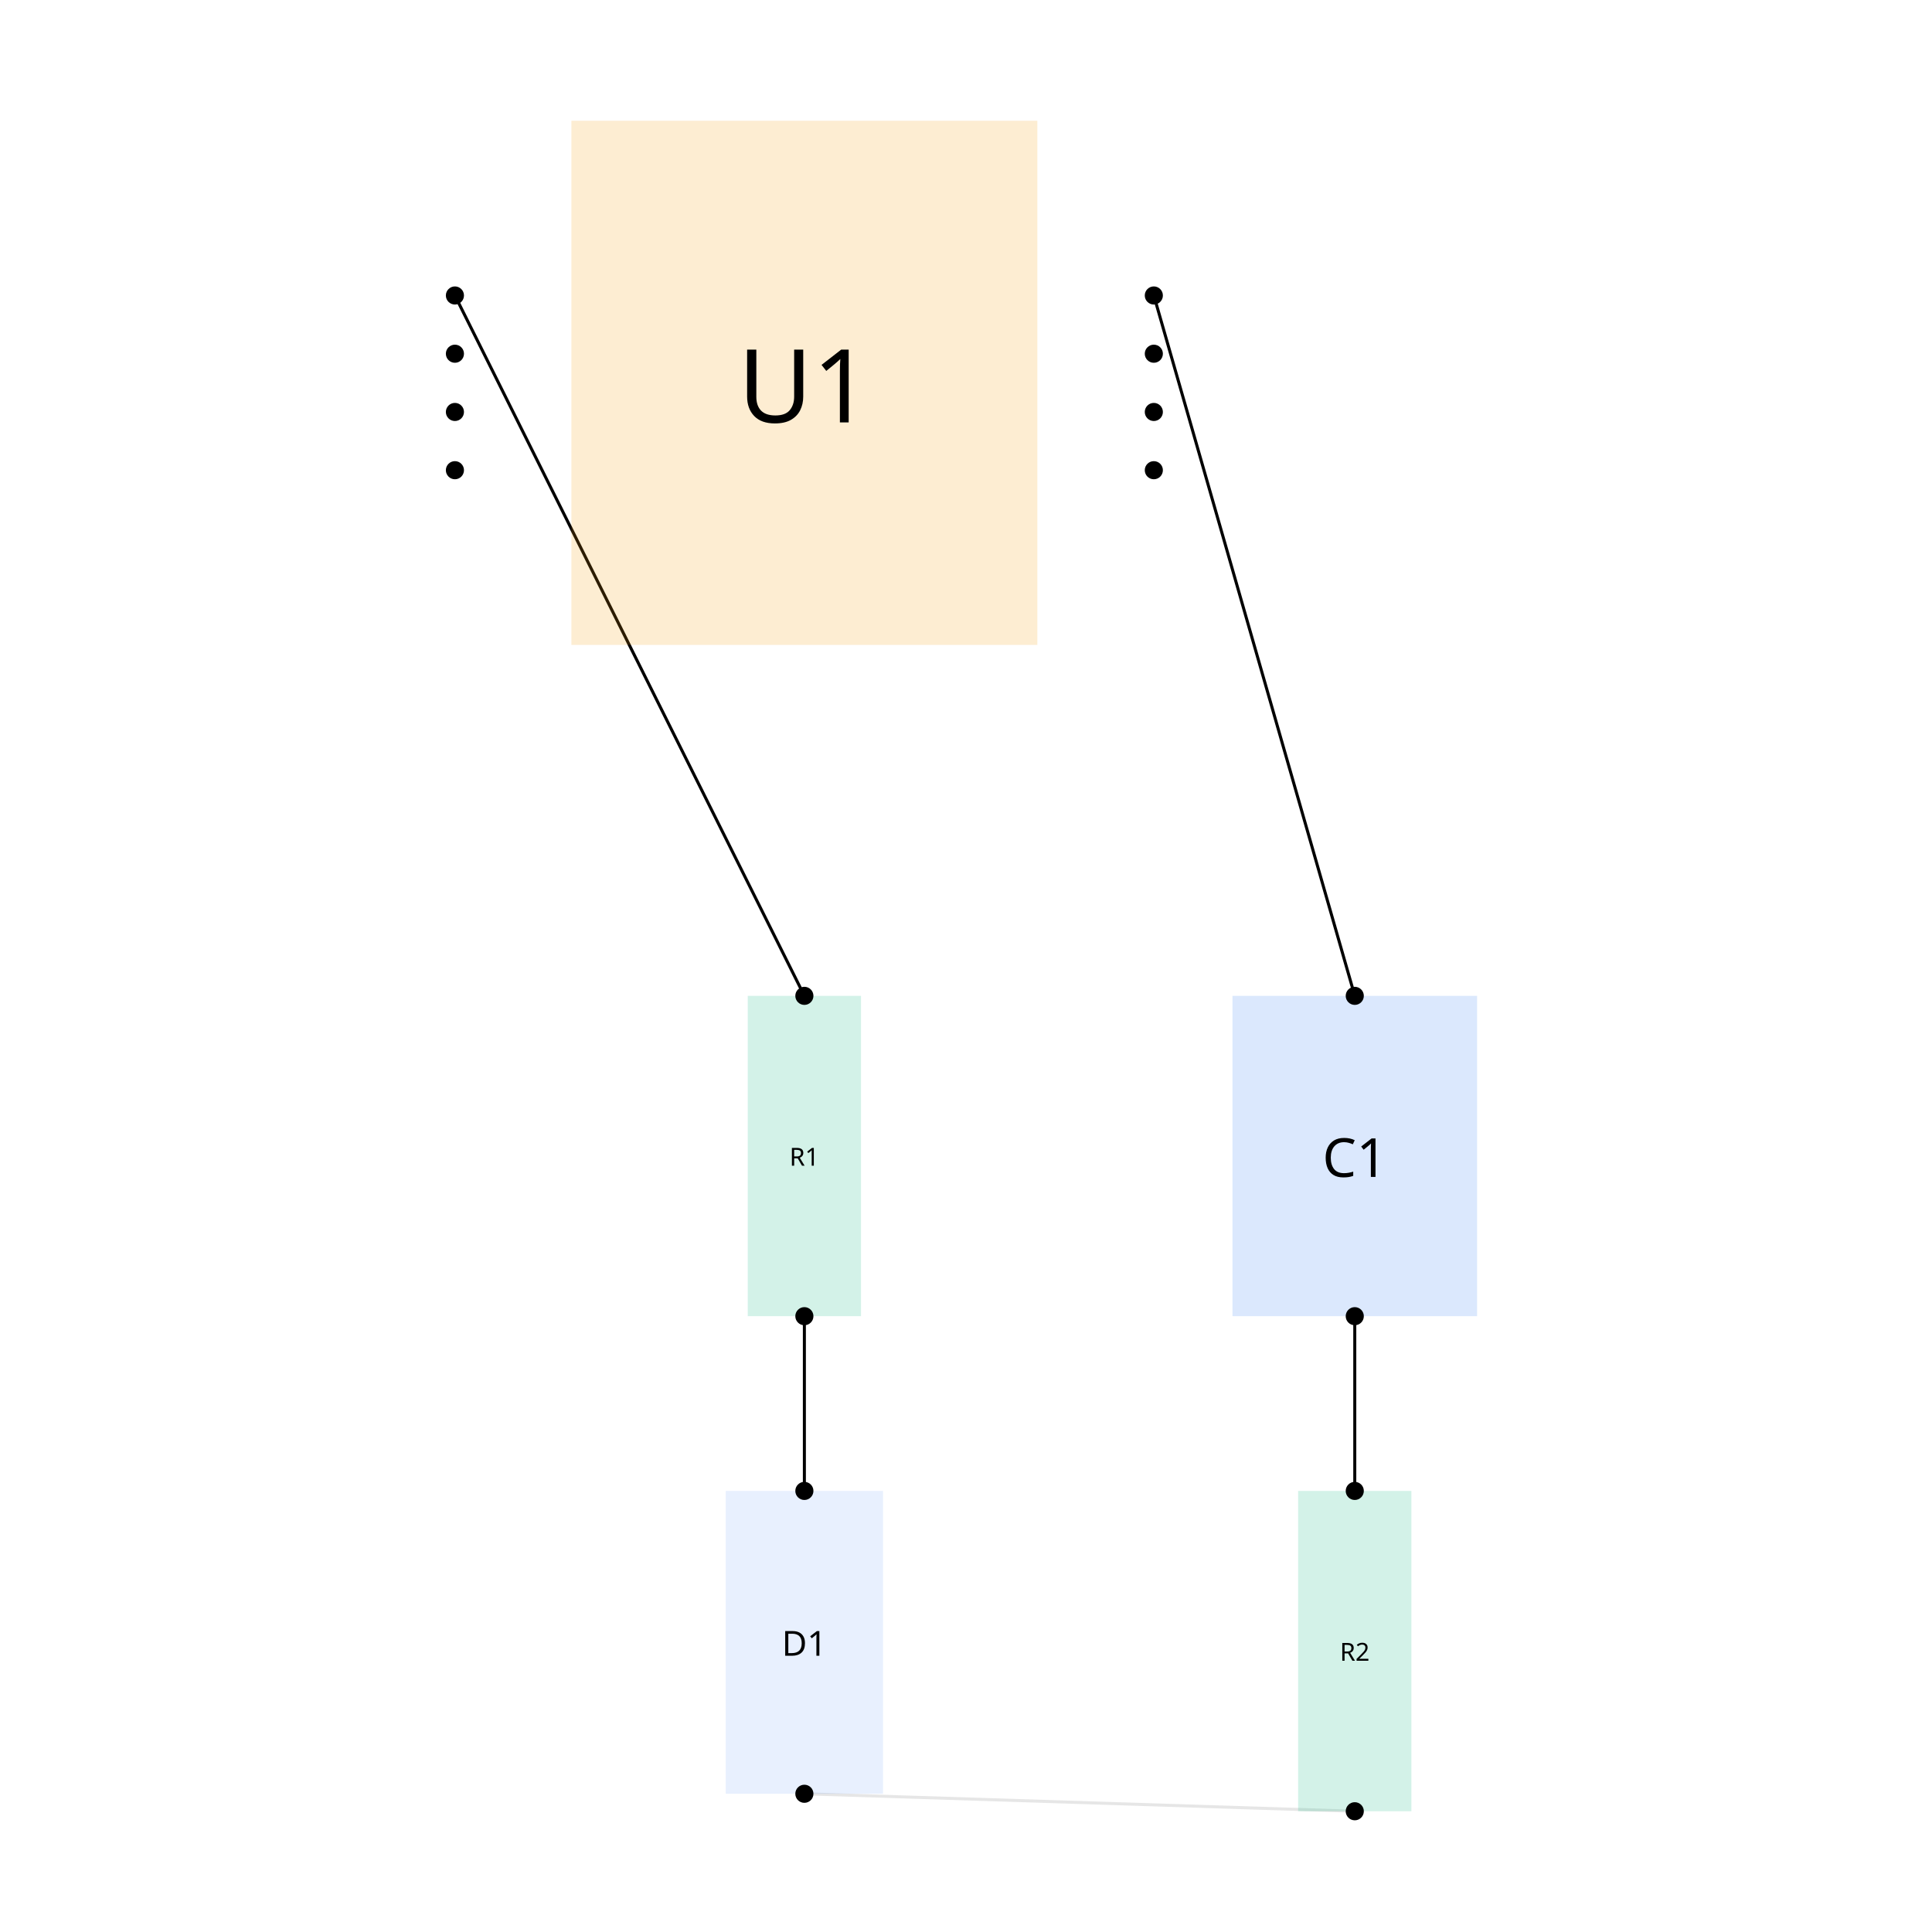
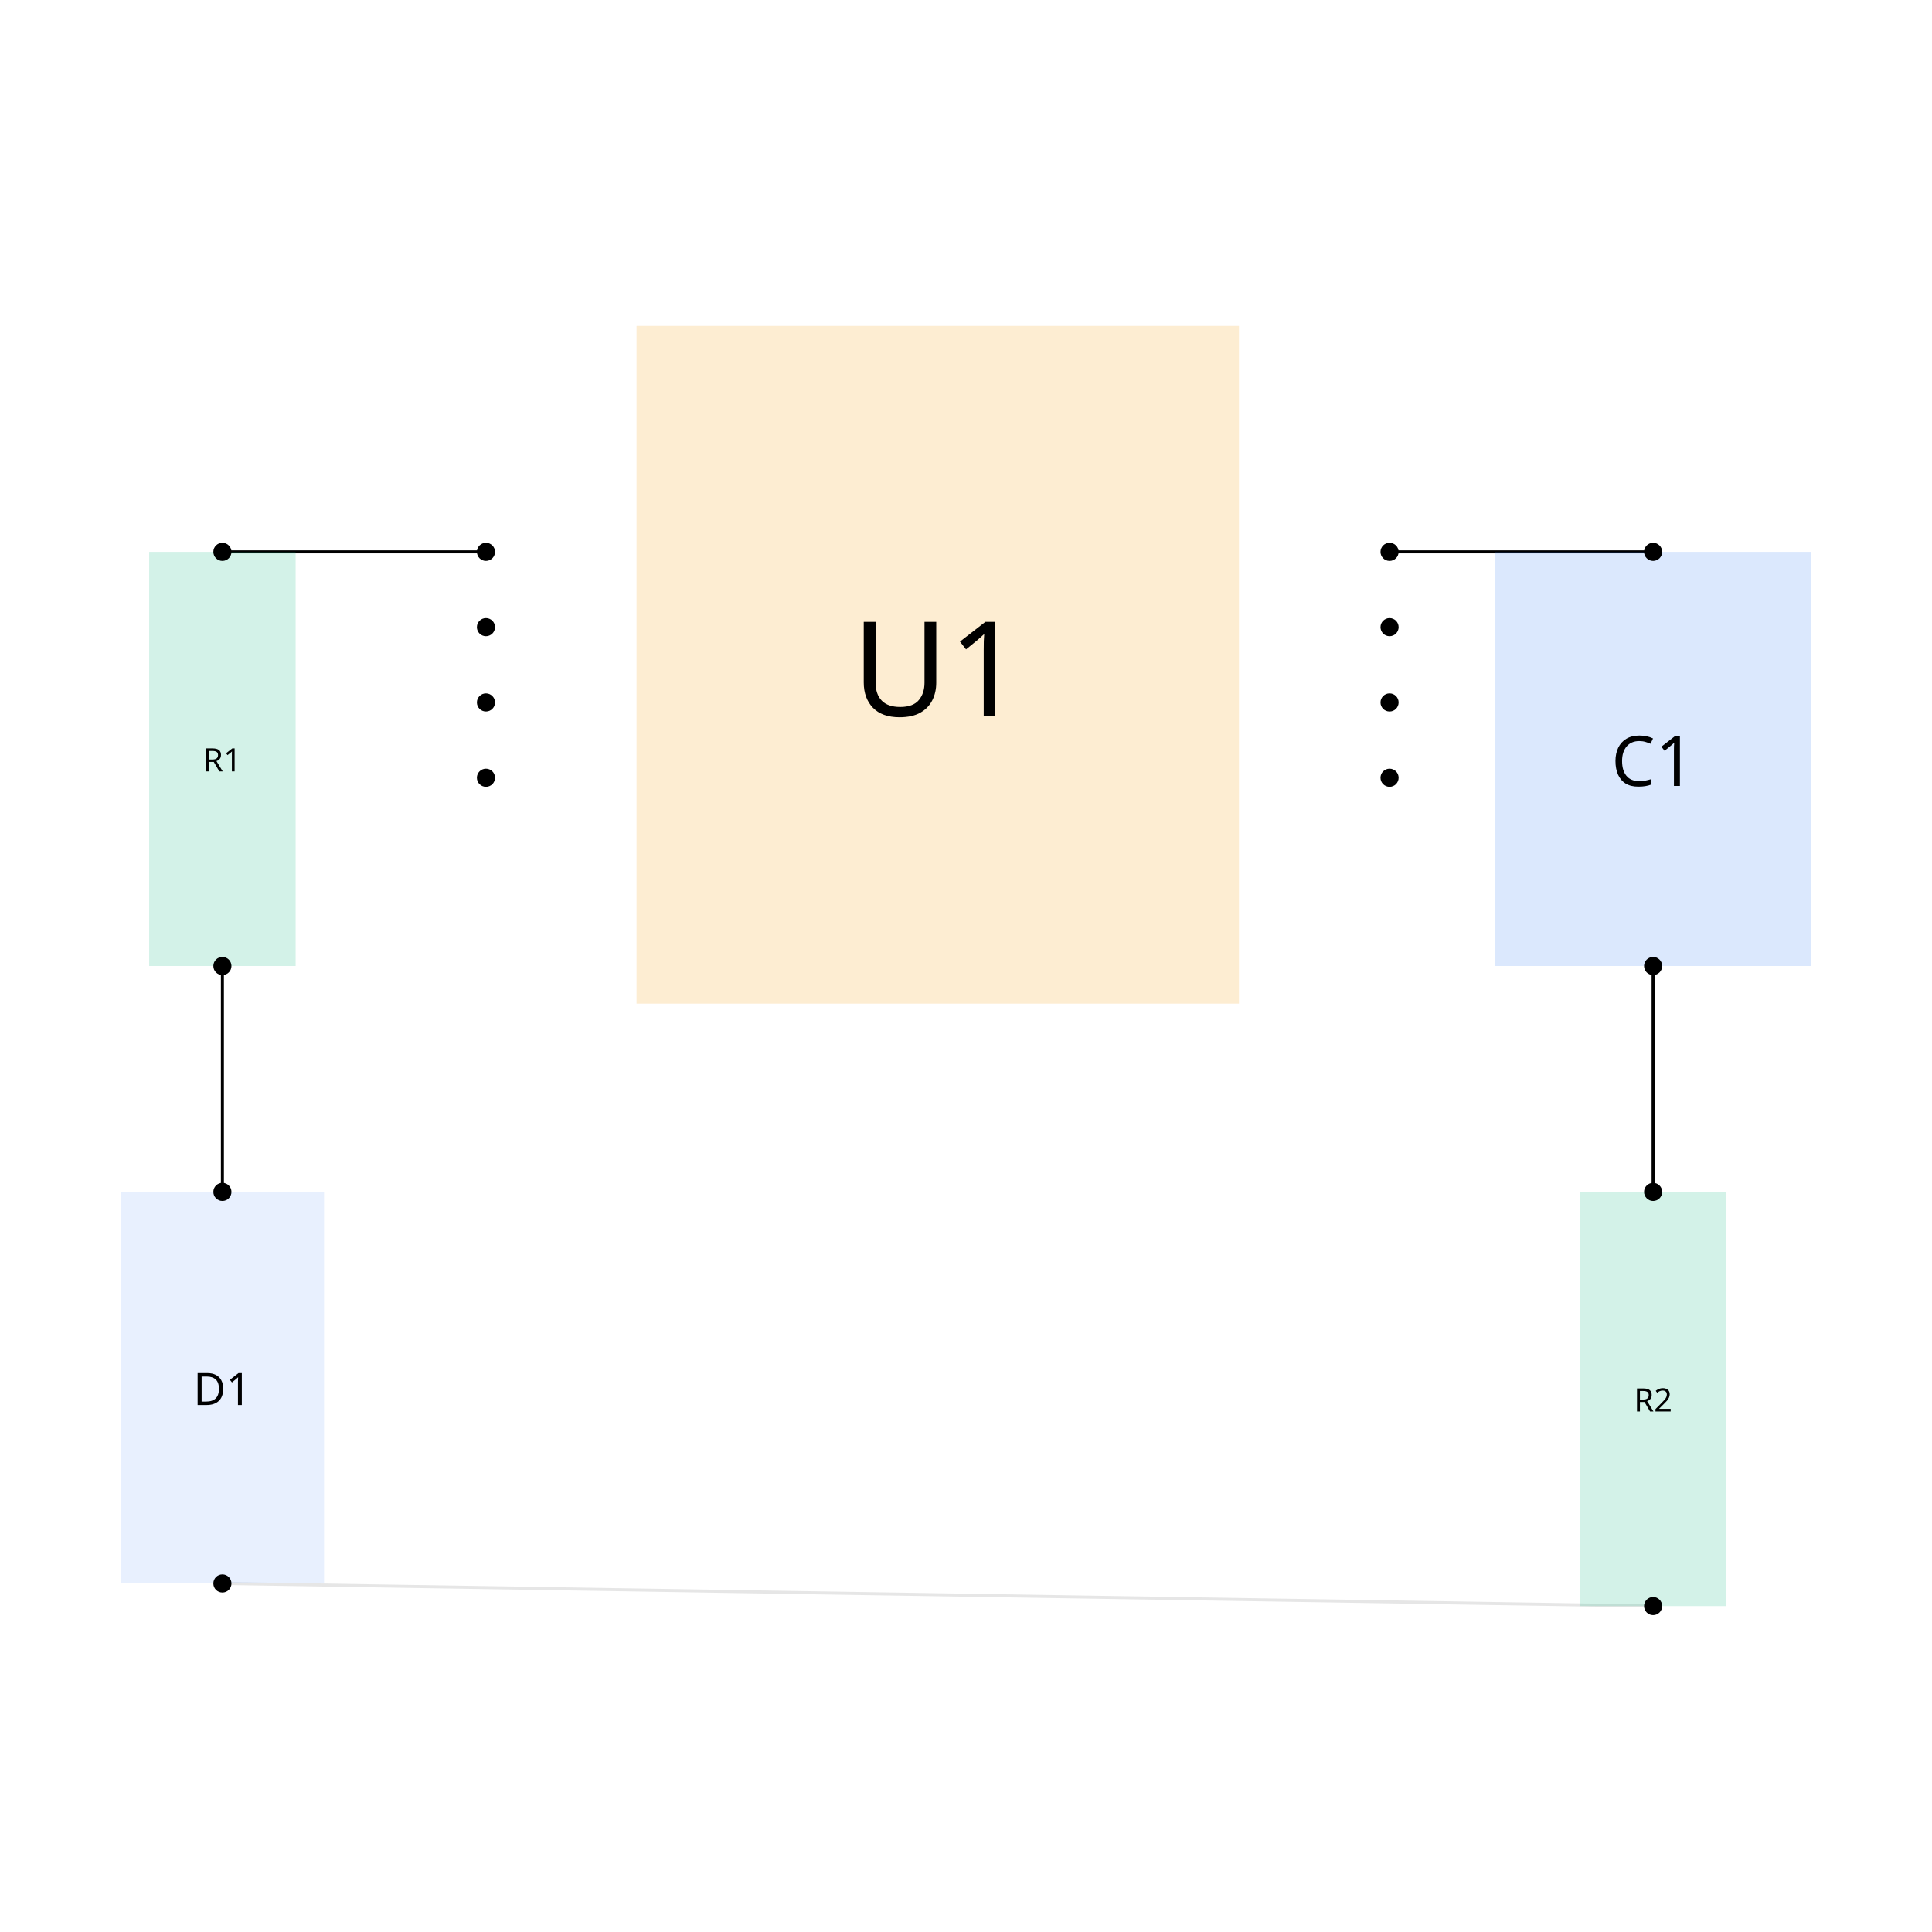
<svg xmlns="http://www.w3.org/2000/svg" width="640" height="640" viewBox="0 0 640 640">
  <rect width="100%" height="100%" fill="white" />
  <g>
-     <polyline data-points="-9.552245033349355e-17,-4.844999999999999 1.89,-4.9049999999999985" data-type="line" data-label="" points="266.46,594.212 448.786,600" fill="none" stroke="rgba(0,0,0,0.1)" stroke-width="1px" />
+     <polyline data-points="-1.9000000000000001,-2.4400000000000004 1.9000000000000001,-2.5" data-type="line" data-label="" points="73.675,524.543 547.617,532.027" fill="none" stroke="rgba(0,0,0,0.1)" stroke-width="1px" />
  </g>
  <g>
-     <polyline data-points="-1.2000000000000002,0.30000000000000004 1.0103336092965664e-16,-2.1049999999999995" data-type="line" data-label="" points="150.698,97.881 266.46,329.888" fill="none" stroke="black" stroke-width="1px" />
+     <polyline data-points="-1.2000000000000002,0.30000000000000004 -1.9000000000000001,0.2999999999999998" data-type="line" data-label="" points="160.98,182.806 73.675,182.806" fill="none" stroke="black" stroke-width="1px" />
  </g>
  <g>
-     <polyline data-points="-1.0103336092965664e-16,-3.205 9.552245033349355e-17,-3.8049999999999993" data-type="line" data-label="" points="266.46,436.003 266.46,493.885" fill="none" stroke="black" stroke-width="1px" />
+     <polyline data-points="-1.9000000000000001,-0.8000000000000003 -1.9000000000000001,-1.4000000000000001" data-type="line" data-label="" points="73.675,320 73.675,394.833" fill="none" stroke="black" stroke-width="1px" />
  </g>
  <g>
-     <polyline data-points="1.89,-3.204999999999999 1.89,-3.804999999999999" data-type="line" data-label="" points="448.786,436.003 448.786,493.885" fill="none" stroke="black" stroke-width="1px" />
+     <polyline data-points="1.9000000000000001,-0.8000000000000003 1.9000000000000001,-1.4000000000000001" data-type="line" data-label="" points="547.617,320 547.617,394.833" fill="none" stroke="black" stroke-width="1px" />
  </g>
  <g>
-     <polyline data-points="1.2000000000000002,0.30000000000000004 1.89,-2.1049999999999986" data-type="line" data-label="" points="382.222,97.881 448.786,329.888" fill="none" stroke="black" stroke-width="1px" />
+     <polyline data-points="1.2000000000000002,0.30000000000000004 1.9000000000000001,0.2999999999999998" data-type="line" data-label="" points="460.312,182.806 547.617,182.806" fill="none" stroke="black" stroke-width="1px" />
  </g>
  <g>
-     <rect data-type="rect" data-label="R1" data-x="0" data-y="-2.655" x="247.701" y="329.888" width="37.518" height="106.115" fill="rgba(16, 185, 129, 0.18)" stroke="none" stroke-width="0.01" />
+     <rect data-type="rect" data-label="R1" data-x="-1.9000000000000001" data-y="-0.2500000000000002" x="49.422" y="182.806" width="48.506" height="137.194" fill="rgba(16, 185, 129, 0.18)" stroke="none" stroke-width="0.008" />
  </g>
  <g>
-     <rect data-type="rect" data-label="D1" data-x="0" data-y="-4.324999999999999" x="240.413" y="493.885" width="52.093" height="100.327" fill="rgba(59, 130, 246, 0.12)" stroke="none" stroke-width="0.01" />
+     <rect data-type="rect" data-label="D1" data-x="-1.9000000000000001" data-y="-1.9200000000000002" x="40" y="394.833" width="67.35" height="129.71" fill="rgba(59, 130, 246, 0.12)" stroke="none" stroke-width="0.008" />
  </g>
  <g>
-     <rect data-type="rect" data-label="R2" data-x="1.89" data-y="-4.354999999999999" x="430.027" y="493.885" width="37.518" height="106.115" fill="rgba(16, 185, 129, 0.18)" stroke="none" stroke-width="0.01" />
+     <rect data-type="rect" data-label="R2" data-x="1.9000000000000001" data-y="-1.9500000000000002" x="523.364" y="394.833" width="48.506" height="137.194" fill="rgba(16, 185, 129, 0.18)" stroke="none" stroke-width="0.008" />
  </g>
  <g>
-     <rect data-type="rect" data-label="C1" data-x="1.89" data-y="-2.654999999999999" x="408.269" y="329.888" width="81.034" height="106.115" fill="rgba(59, 130, 246, 0.18)" stroke="none" stroke-width="0.01" />
+     <rect data-type="rect" data-label="C1" data-x="1.9000000000000001" data-y="-0.2500000000000002" x="495.234" y="182.806" width="104.766" height="137.194" fill="rgba(59, 130, 246, 0.18)" stroke="none" stroke-width="0.008" />
  </g>
  <g>
-     <rect data-type="rect" data-label="U1" data-x="0" data-y="0" x="189.285" y="40" width="154.35" height="173.643" fill="rgba(245, 158, 11, 0.18)" stroke="none" stroke-width="0.01" />
+     <rect data-type="rect" data-label="U1" data-x="0" data-y="0" x="210.869" y="107.973" width="199.555" height="224.499" fill="rgba(245, 158, 11, 0.18)" stroke="none" stroke-width="0.008" />
  </g>
-   <text data-type="text" data-label="R1" data-x="0" data-y="-2.655" x="266.46" y="382.946" fill="black" font-size="8.254" font-family="sans-serif" text-anchor="middle" dominant-baseline="central">R1</text>
-   <text data-type="text" data-label="D1" data-x="0" data-y="-4.324999999999999" x="266.46" y="544.048" fill="black" font-size="11.46" font-family="sans-serif" text-anchor="middle" dominant-baseline="central">D1</text>
-   <text data-type="text" data-label="R2" data-x="1.89" data-y="-4.354999999999999" x="448.786" y="546.942" fill="black" font-size="8.254" font-family="sans-serif" text-anchor="middle" dominant-baseline="central">R2</text>
-   <text data-type="text" data-label="C1" data-x="1.89" data-y="-2.654999999999999" x="448.786" y="382.946" fill="black" font-size="17.827" font-family="sans-serif" text-anchor="middle" dominant-baseline="central">C1</text>
-   <text data-type="text" data-label="U1" data-x="0" data-y="0" x="266.46" y="126.822" fill="black" font-size="33.764" font-family="sans-serif" text-anchor="middle" dominant-baseline="central">U1</text>
+   <text data-type="text" data-label="R1" data-x="-1.9000000000000001" data-y="-0.2500000000000002" x="73.675" y="251.403" fill="black" font-size="10.671" font-family="sans-serif" text-anchor="middle" dominant-baseline="central">R1</text>
+   <text data-type="text" data-label="D1" data-x="-1.9000000000000001" data-y="-1.9200000000000002" x="73.675" y="459.688" fill="black" font-size="14.817" font-family="sans-serif" text-anchor="middle" dominant-baseline="central">D1</text>
+   <text data-type="text" data-label="R2" data-x="1.9000000000000001" data-y="-1.9500000000000002" x="547.617" y="463.43" fill="black" font-size="10.671" font-family="sans-serif" text-anchor="middle" dominant-baseline="central">R2</text>
+   <text data-type="text" data-label="C1" data-x="1.9000000000000001" data-y="-0.2500000000000002" x="547.617" y="251.403" fill="black" font-size="23.049" font-family="sans-serif" text-anchor="middle" dominant-baseline="central">C1</text>
+   <text data-type="text" data-label="U1" data-x="0" data-y="0" x="310.646" y="220.223" fill="black" font-size="43.653" font-family="sans-serif" text-anchor="middle" dominant-baseline="central">U1</text>
  <g>
-     <circle data-type="point" data-label="R1.1" data-x="1.0103336092965664e-16" data-y="-2.1049999999999995" cx="266.46" cy="329.888" r="3" fill="black" />
+     <circle data-type="point" data-label="R1.1" data-x="-1.9000000000000001" data-y="0.2999999999999998" cx="73.675" cy="182.806" r="3" fill="black" />
  </g>
  <g>
-     <circle data-type="point" data-label="R1.2" data-x="-1.0103336092965664e-16" data-y="-3.205" cx="266.46" cy="436.003" r="3" fill="black" />
+     <circle data-type="point" data-label="R1.2" data-x="-1.9000000000000001" data-y="-0.8000000000000003" cx="73.675" cy="320" r="3" fill="black" />
  </g>
  <g>
-     <circle data-type="point" data-label="D1.1" data-x="9.552245033349355e-17" data-y="-3.8049999999999993" cx="266.46" cy="493.885" r="3" fill="black" />
+     <circle data-type="point" data-label="D1.1" data-x="-1.9000000000000001" data-y="-1.4000000000000001" cx="73.675" cy="394.833" r="3" fill="black" />
  </g>
  <g>
-     <circle data-type="point" data-label="D1.2 (unnamedsubcircuitsubcircuit_source_group_0_connectivity_net2)" data-x="-9.552245033349355e-17" data-y="-4.844999999999999" cx="266.46" cy="594.212" r="3" fill="black" />
+     <circle data-type="point" data-label="D1.2 (unnamedsubcircuitsubcircuit_source_group_0_connectivity_net2)" data-x="-1.9000000000000001" data-y="-2.4400000000000004" cx="73.675" cy="524.543" r="3" fill="black" />
  </g>
  <g>
-     <circle data-type="point" data-label="R2.1" data-x="1.89" data-y="-3.804999999999999" cx="448.786" cy="493.885" r="3" fill="black" />
+     <circle data-type="point" data-label="R2.1" data-x="1.9000000000000001" data-y="-1.4000000000000001" cx="547.617" cy="394.833" r="3" fill="black" />
  </g>
  <g>
-     <circle data-type="point" data-label="R2.2 (unnamedsubcircuitsubcircuit_source_group_0_connectivity_net2)" data-x="1.89" data-y="-4.9049999999999985" cx="448.786" cy="600" r="3" fill="black" />
+     <circle data-type="point" data-label="R2.2 (unnamedsubcircuitsubcircuit_source_group_0_connectivity_net2)" data-x="1.9000000000000001" data-y="-2.5" cx="547.617" cy="532.027" r="3" fill="black" />
  </g>
  <g>
-     <circle data-type="point" data-label="C1.1" data-x="1.89" data-y="-2.1049999999999986" cx="448.786" cy="329.888" r="3" fill="black" />
+     <circle data-type="point" data-label="C1.1" data-x="1.9000000000000001" data-y="0.2999999999999998" cx="547.617" cy="182.806" r="3" fill="black" />
  </g>
  <g>
-     <circle data-type="point" data-label="C1.2" data-x="1.89" data-y="-3.204999999999999" cx="448.786" cy="436.003" r="3" fill="black" />
+     <circle data-type="point" data-label="C1.2" data-x="1.9000000000000001" data-y="-0.8000000000000003" cx="547.617" cy="320" r="3" fill="black" />
  </g>
  <g>
-     <circle data-type="point" data-label="U1.1" data-x="-1.2000000000000002" data-y="0.30000000000000004" cx="150.698" cy="97.881" r="3" fill="black" />
+     <circle data-type="point" data-label="U1.1" data-x="-1.2000000000000002" data-y="0.30000000000000004" cx="160.98" cy="182.806" r="3" fill="black" />
  </g>
  <g>
-     <circle data-type="point" data-label="U1.2" data-x="-1.2000000000000002" data-y="0.10000000000000003" cx="150.698" cy="117.175" r="3" fill="black" />
+     <circle data-type="point" data-label="U1.2" data-x="-1.2000000000000002" data-y="0.10000000000000003" cx="160.98" cy="207.751" r="3" fill="black" />
  </g>
  <g>
-     <circle data-type="point" data-label="U1.3" data-x="-1.2000000000000002" data-y="-0.09999999999999998" cx="150.698" cy="136.469" r="3" fill="black" />
+     <circle data-type="point" data-label="U1.3" data-x="-1.2000000000000002" data-y="-0.09999999999999998" cx="160.98" cy="232.695" r="3" fill="black" />
  </g>
  <g>
-     <circle data-type="point" data-label="U1.4" data-x="-1.2000000000000002" data-y="-0.30000000000000004" cx="150.698" cy="155.762" r="3" fill="black" />
+     <circle data-type="point" data-label="U1.4" data-x="-1.2000000000000002" data-y="-0.30000000000000004" cx="160.98" cy="257.639" r="3" fill="black" />
  </g>
  <g>
-     <circle data-type="point" data-label="U1.5" data-x="1.2000000000000002" data-y="-0.30000000000000004" cx="382.222" cy="155.762" r="3" fill="black" />
+     <circle data-type="point" data-label="U1.5" data-x="1.2000000000000002" data-y="-0.30000000000000004" cx="460.312" cy="257.639" r="3" fill="black" />
  </g>
  <g>
-     <circle data-type="point" data-label="U1.6" data-x="1.2000000000000002" data-y="-0.10000000000000003" cx="382.222" cy="136.469" r="3" fill="black" />
+     <circle data-type="point" data-label="U1.6" data-x="1.2000000000000002" data-y="-0.10000000000000003" cx="460.312" cy="232.695" r="3" fill="black" />
  </g>
  <g>
-     <circle data-type="point" data-label="U1.7" data-x="1.2000000000000002" data-y="0.09999999999999998" cx="382.222" cy="117.175" r="3" fill="black" />
+     <circle data-type="point" data-label="U1.7" data-x="1.2000000000000002" data-y="0.09999999999999998" cx="460.312" cy="207.751" r="3" fill="black" />
  </g>
  <g>
-     <circle data-type="point" data-label="U1.8" data-x="1.2000000000000002" data-y="0.30000000000000004" cx="382.222" cy="97.881" r="3" fill="black" />
+     <circle data-type="point" data-label="U1.8" data-x="1.2000000000000002" data-y="0.30000000000000004" cx="460.312" cy="182.806" r="3" fill="black" />
  </g>
  <g id="crosshair" style="display: none">
    <line id="crosshair-h" y1="0" y2="640" stroke="#666" stroke-width="0.5" />
    <line id="crosshair-v" x1="0" x2="640" stroke="#666" stroke-width="0.5" />
    <text id="coordinates" font-family="monospace" font-size="12" fill="#666" />
  </g>
</svg>
